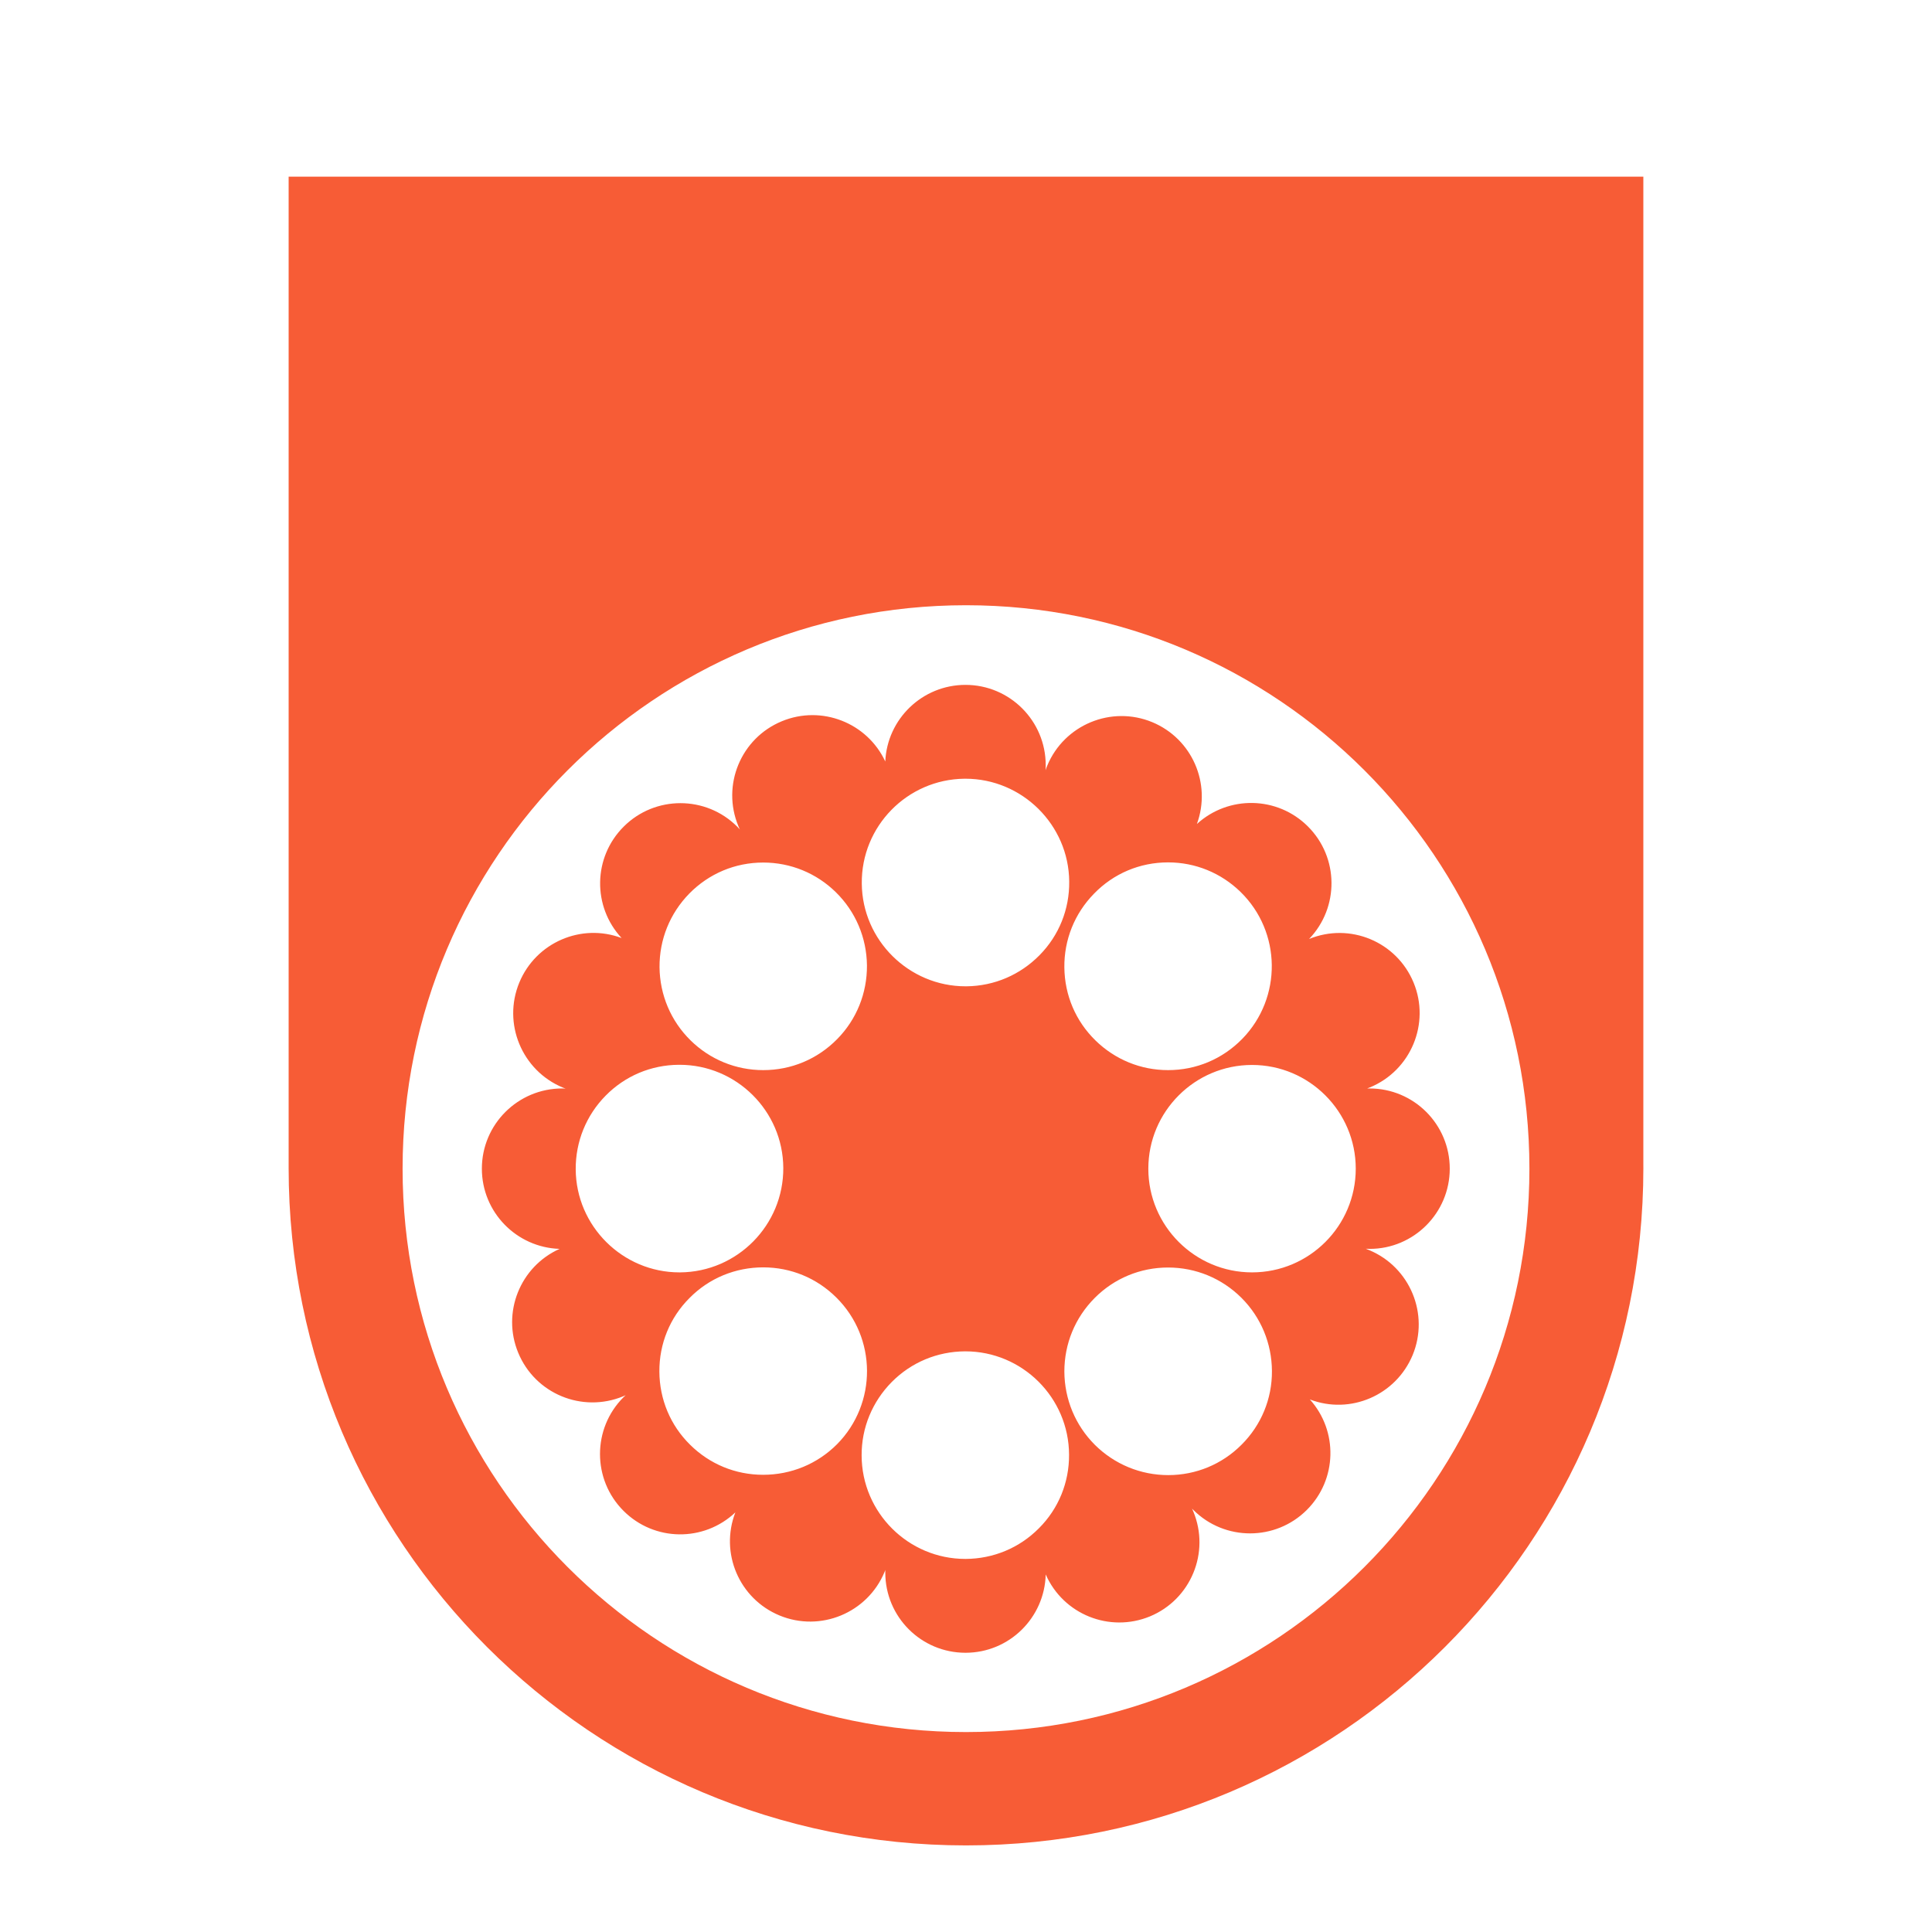
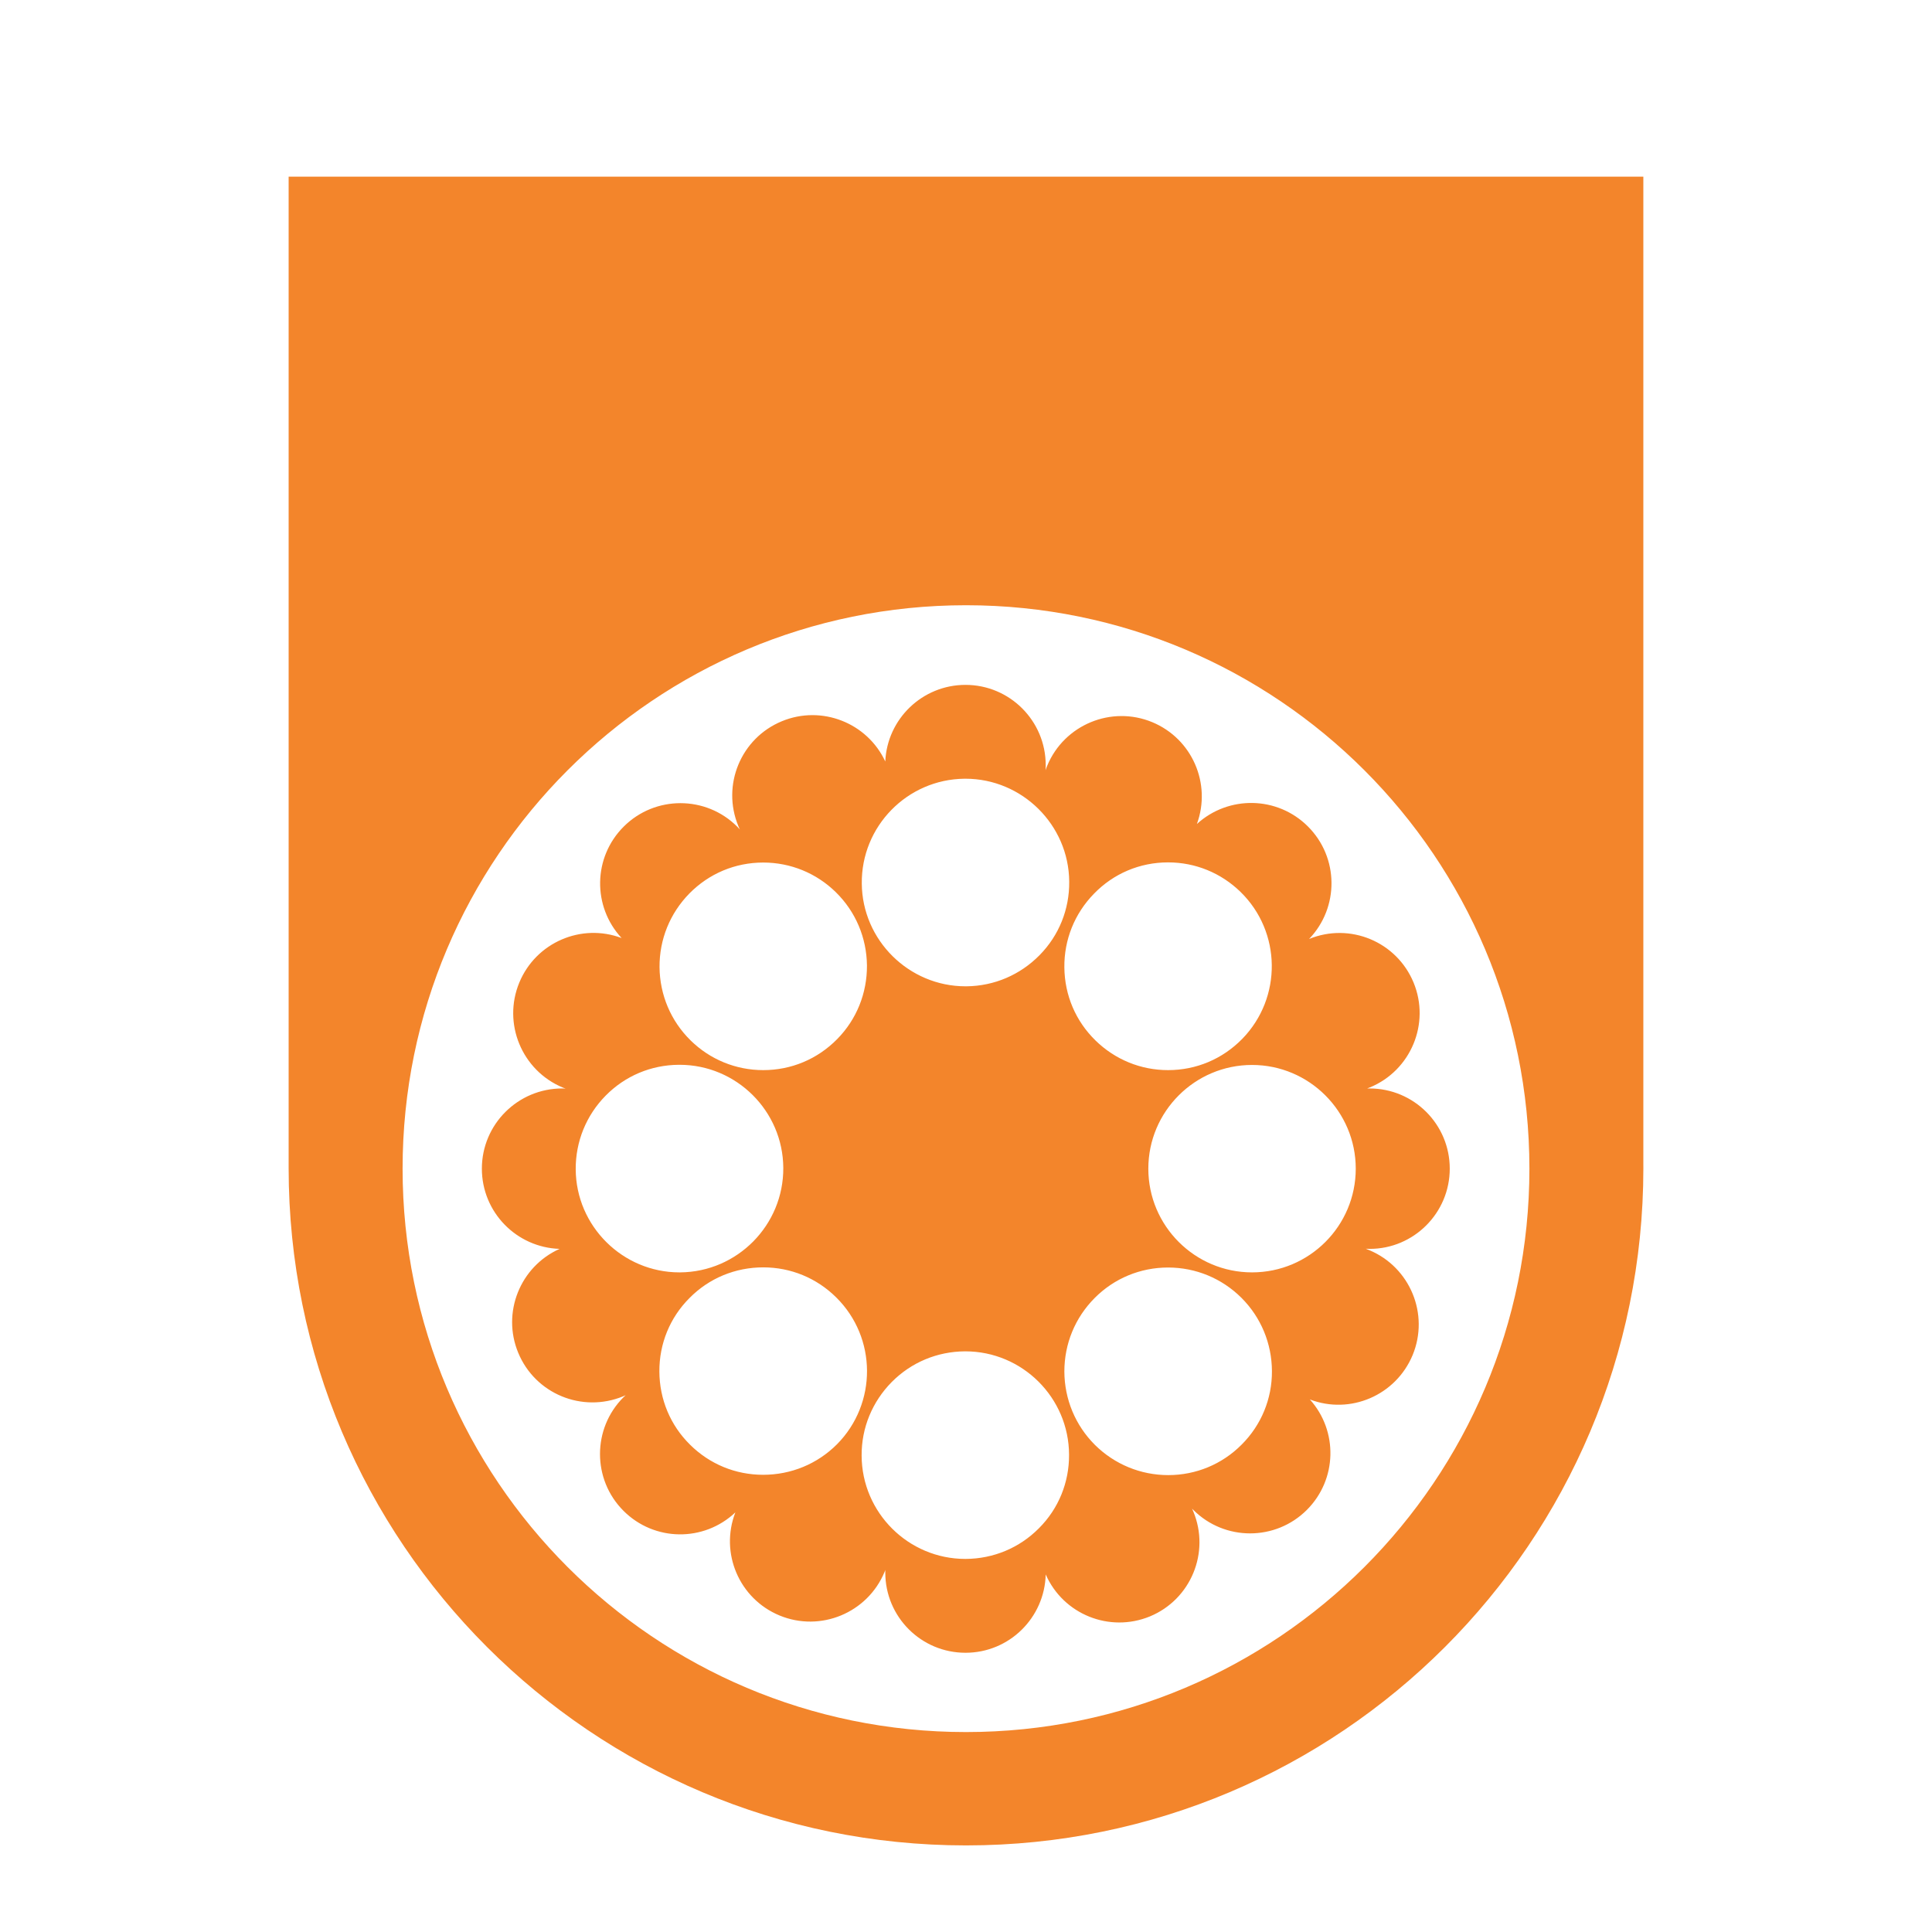
<svg xmlns="http://www.w3.org/2000/svg" width="1024" height="1024" viewBox="0 0 1024 1024">
-   <path id="Path" fill="#f75c36" stroke="none" d="M 512 978.105 C 313.721 978.105 152.982 817.367 152.982 619.088 C 152.982 618.617 152.996 618.13 152.982 617.66 L 152.982 93.625 L 871.004 93.625 L 871.004 617.66 C 871.004 618.13 871.018 618.603 871.018 619.088 C 871.018 817.367 710.279 978.105 512 978.105 Z M 512 918.029 C 676.923 918.029 810.619 784.331 810.619 619.408 C 810.619 454.485 676.923 320.787 512 320.787 C 347.077 320.787 213.381 454.485 213.381 619.408 C 213.381 784.331 347.077 918.029 512 918.029 Z M 511.734 876 C 488.235 876 469.219 856.984 469.219 833.484 L 469.219 832.074 C 469.136 832.489 468.971 832.821 468.805 833.236 C 459.754 854.909 434.842 865.204 413.17 856.236 C 391.747 847.351 381.45 823.106 389.754 801.6 C 373.064 817.377 346.823 817.128 330.465 800.77 C 313.858 784.162 313.858 757.174 330.465 740.566 C 330.88 740.234 331.212 739.82 331.627 739.488 C 331.212 739.654 330.714 739.902 330.299 740.068 C 308.543 749.036 283.632 738.74 274.664 716.984 C 265.862 695.727 275.661 671.315 296.586 661.932 C 273.751 661.184 255.4 642.5 255.4 619.416 C 255.4 595.917 274.499 576.902 297.998 576.902 C 298.662 576.902 299.243 576.984 299.824 576.984 C 299.326 576.818 298.744 576.653 298.246 576.404 C 276.574 567.353 266.278 542.442 275.246 520.77 C 284.048 499.512 308.128 489.133 329.469 497.188 C 313.941 480.497 314.274 454.424 330.549 438.148 C 347.156 421.541 374.143 421.541 390.75 438.148 C 391.248 438.647 391.664 439.144 392.162 439.643 C 391.83 439.061 391.579 438.398 391.33 437.816 C 382.362 416.144 392.659 391.232 414.414 382.264 C 435.505 373.545 459.67 383.095 469.219 403.605 C 470.215 381.02 488.899 363 511.734 363 C 535.234 363 554.248 382.099 554.248 405.516 C 554.248 406.429 554.249 407.342 554.166 408.256 C 554.415 407.425 554.746 406.594 555.078 405.764 C 564.129 384.091 589.04 373.794 610.713 382.762 C 631.887 391.564 642.184 415.396 634.379 436.736 C 651.152 421.458 677.06 421.872 693.252 438.064 C 709.693 454.506 709.86 480.995 693.834 497.686 C 715.507 488.801 740.251 499.097 749.219 520.77 C 758.187 542.442 747.807 567.352 726.135 576.32 C 725.637 576.486 725.139 576.736 724.641 576.902 L 725.885 576.902 C 749.384 576.902 768.4 595.917 768.4 619.416 C 768.4 642.915 749.302 661.932 725.969 661.932 C 725.304 661.932 724.557 661.85 723.893 661.85 C 724.474 662.099 725.137 662.347 725.719 662.596 C 747.391 671.647 757.689 696.558 748.721 718.23 C 739.836 739.571 715.671 749.951 694.248 741.73 C 709.278 758.421 708.779 784.162 692.67 800.271 C 676.063 816.879 649.076 816.879 632.469 800.271 L 631.805 799.605 C 632.054 800.104 632.22 800.603 632.469 801.102 C 641.52 822.857 631.141 847.768 609.469 856.736 C 588.045 865.538 563.548 855.657 554.248 834.482 C 553.667 857.484 534.902 876 511.734 876 Z M 511.65 826.262 L 511.816 826.262 C 526.514 826.179 540.298 820.449 550.678 809.986 C 561.057 799.607 566.704 785.739 566.621 771.041 C 566.538 740.816 541.876 716.238 511.65 716.238 L 511.484 716.238 C 496.787 716.321 483.003 722.051 472.623 732.514 C 462.327 742.976 456.597 756.76 456.68 771.457 C 456.763 801.682 481.425 826.262 511.65 826.262 Z M 619.184 781.836 C 633.881 781.836 647.747 776.107 658.127 765.645 C 668.507 755.265 674.237 741.399 674.154 726.701 C 674.071 712.004 668.34 698.219 657.961 687.84 C 647.581 677.543 633.797 671.812 619.1 671.812 C 604.402 671.812 590.536 677.543 580.156 688.006 C 569.777 698.469 564.131 712.252 564.131 726.949 C 564.214 741.647 569.943 755.431 580.322 765.811 C 590.702 776.107 604.569 781.836 619.184 781.836 Z M 404.451 781.67 C 419.315 781.67 433.182 775.941 443.645 765.479 C 464.985 743.889 464.818 709.014 443.229 687.674 C 432.849 677.377 419.148 671.73 404.533 671.73 C 389.753 671.73 375.803 677.46 365.424 688.006 C 355.044 698.385 349.397 712.252 349.48 726.949 C 349.564 741.647 355.293 755.43 365.756 765.727 C 376.135 776.023 389.837 781.67 404.451 781.67 Z M 360.109 674.387 L 360.523 674.387 C 390.832 674.138 415.328 649.31 415.162 619.002 C 414.996 588.86 390.334 564.363 360.191 564.363 L 359.777 564.363 C 345.08 564.446 331.295 570.26 320.998 580.723 C 310.702 591.185 305.056 605.052 305.139 619.75 C 305.305 649.892 330.05 674.387 360.109 674.387 Z M 663.607 674.387 C 693.999 674.387 718.578 649.724 718.578 619.416 C 718.578 589.108 693.916 564.447 663.607 564.447 C 633.299 564.447 608.637 589.108 608.637 619.416 C 608.637 649.724 633.299 674.387 663.607 674.387 Z M 404.533 567.188 C 419.397 567.188 433.264 561.375 443.727 550.746 C 454.023 540.283 459.587 526.416 459.504 511.719 C 459.338 497.021 453.525 483.238 443.062 472.941 C 432.766 462.811 419.065 457.164 404.533 457.164 C 389.67 457.164 375.802 462.977 365.34 473.605 C 355.043 484.151 349.479 497.935 349.562 512.633 C 349.729 527.33 355.541 541.114 366.004 551.41 C 376.3 561.541 390.002 567.188 404.533 567.188 Z M 619.1 567.188 C 634.046 567.188 647.996 561.292 658.459 550.58 C 679.633 528.825 679.219 493.948 657.547 472.773 C 647.167 462.643 633.548 457.08 619.1 457.08 C 604.153 457.08 590.204 462.976 579.824 473.688 C 569.528 484.233 563.965 498.101 564.131 512.799 C 564.297 527.496 570.109 541.196 580.654 551.492 C 591.034 561.623 604.651 567.188 619.1 567.188 Z M 511.734 522.762 L 512.314 522.762 C 527.012 522.596 540.713 516.701 551.01 506.238 C 561.306 495.776 566.871 481.908 566.705 467.211 C 566.456 437.152 541.711 412.738 511.734 412.738 L 511.152 412.738 C 480.844 413.07 456.432 437.983 456.764 468.291 C 457.013 498.35 481.758 522.762 511.734 522.762 Z" />
+   <path id="Path" fill="#f3852b" stroke="none" d="M 512 978.105 C 313.721 978.105 152.982 817.367 152.982 619.088 C 152.982 618.617 152.996 618.13 152.982 617.66 L 152.982 93.625 L 871.004 93.625 L 871.004 617.66 C 871.004 618.13 871.018 618.603 871.018 619.088 C 871.018 817.367 710.279 978.105 512 978.105 Z M 512 918.029 C 676.923 918.029 810.619 784.331 810.619 619.408 C 810.619 454.485 676.923 320.787 512 320.787 C 347.077 320.787 213.381 454.485 213.381 619.408 C 213.381 784.331 347.077 918.029 512 918.029 Z M 511.734 876 C 488.235 876 469.219 856.984 469.219 833.484 L 469.219 832.074 C 469.136 832.489 468.971 832.821 468.805 833.236 C 459.754 854.909 434.842 865.204 413.17 856.236 C 391.747 847.351 381.45 823.106 389.754 801.6 C 373.064 817.377 346.823 817.128 330.465 800.77 C 313.858 784.162 313.858 757.174 330.465 740.566 C 330.88 740.234 331.212 739.82 331.627 739.488 C 331.212 739.654 330.714 739.902 330.299 740.068 C 308.543 749.036 283.632 738.74 274.664 716.984 C 265.862 695.727 275.661 671.315 296.586 661.932 C 273.751 661.184 255.4 642.5 255.4 619.416 C 255.4 595.917 274.499 576.902 297.998 576.902 C 298.662 576.902 299.243 576.984 299.824 576.984 C 299.326 576.818 298.744 576.653 298.246 576.404 C 276.574 567.353 266.278 542.442 275.246 520.77 C 284.048 499.512 308.128 489.133 329.469 497.188 C 313.941 480.497 314.274 454.424 330.549 438.148 C 347.156 421.541 374.143 421.541 390.75 438.148 C 391.248 438.647 391.664 439.144 392.162 439.643 C 391.83 439.061 391.579 438.398 391.33 437.816 C 382.362 416.144 392.659 391.232 414.414 382.264 C 435.505 373.545 459.67 383.095 469.219 403.605 C 470.215 381.02 488.899 363 511.734 363 C 535.234 363 554.248 382.099 554.248 405.516 C 554.248 406.429 554.249 407.342 554.166 408.256 C 554.415 407.425 554.746 406.594 555.078 405.764 C 564.129 384.091 589.04 373.794 610.713 382.762 C 631.887 391.564 642.184 415.396 634.379 436.736 C 651.152 421.458 677.06 421.872 693.252 438.064 C 709.693 454.506 709.86 480.995 693.834 497.686 C 715.507 488.801 740.251 499.097 749.219 520.77 C 758.187 542.442 747.807 567.352 726.135 576.32 C 725.637 576.486 725.139 576.736 724.641 576.902 L 725.885 576.902 C 749.384 576.902 768.4 595.917 768.4 619.416 C 768.4 642.915 749.302 661.932 725.969 661.932 C 725.304 661.932 724.557 661.85 723.893 661.85 C 724.474 662.099 725.137 662.347 725.719 662.596 C 747.391 671.647 757.689 696.558 748.721 718.23 C 739.836 739.571 715.671 749.951 694.248 741.73 C 709.278 758.421 708.779 784.162 692.67 800.271 C 676.063 816.879 649.076 816.879 632.469 800.271 L 631.805 799.605 C 632.054 800.104 632.22 800.603 632.469 801.102 C 641.52 822.857 631.141 847.768 609.469 856.736 C 588.045 865.538 563.548 855.657 554.248 834.482 C 553.667 857.484 534.902 876 511.734 876 Z M 511.65 826.262 L 511.816 826.262 C 526.514 826.179 540.298 820.449 550.678 809.986 C 561.057 799.607 566.704 785.739 566.621 771.041 C 566.538 740.816 541.876 716.238 511.65 716.238 L 511.484 716.238 C 496.787 716.321 483.003 722.051 472.623 732.514 C 462.327 742.976 456.597 756.76 456.68 771.457 C 456.763 801.682 481.425 826.262 511.65 826.262 Z M 619.184 781.836 C 633.881 781.836 647.747 776.107 658.127 765.645 C 668.507 755.265 674.237 741.399 674.154 726.701 C 674.071 712.004 668.34 698.219 657.961 687.84 C 647.581 677.543 633.797 671.812 619.1 671.812 C 604.402 671.812 590.536 677.543 580.156 688.006 C 569.777 698.469 564.131 712.252 564.131 726.949 C 564.214 741.647 569.943 755.431 580.322 765.811 C 590.702 776.107 604.569 781.836 619.184 781.836 Z M 404.451 781.67 C 419.315 781.67 433.182 775.941 443.645 765.479 C 464.985 743.889 464.818 709.014 443.229 687.674 C 432.849 677.377 419.148 671.73 404.533 671.73 C 389.753 671.73 375.803 677.46 365.424 688.006 C 355.044 698.385 349.397 712.252 349.48 726.949 C 349.564 741.647 355.293 755.43 365.756 765.727 C 376.135 776.023 389.837 781.67 404.451 781.67 Z M 360.109 674.387 L 360.523 674.387 C 390.832 674.138 415.328 649.31 415.162 619.002 C 414.996 588.86 390.334 564.363 360.191 564.363 L 359.777 564.363 C 345.08 564.446 331.295 570.26 320.998 580.723 C 310.702 591.185 305.056 605.052 305.139 619.75 C 305.305 649.892 330.05 674.387 360.109 674.387 Z M 663.607 674.387 C 693.999 674.387 718.578 649.724 718.578 619.416 C 718.578 589.108 693.916 564.447 663.607 564.447 C 633.299 564.447 608.637 589.108 608.637 619.416 C 608.637 649.724 633.299 674.387 663.607 674.387 Z M 404.533 567.188 C 419.397 567.188 433.264 561.375 443.727 550.746 C 454.023 540.283 459.587 526.416 459.504 511.719 C 459.338 497.021 453.525 483.238 443.062 472.941 C 432.766 462.811 419.065 457.164 404.533 457.164 C 389.67 457.164 375.802 462.977 365.34 473.605 C 355.043 484.151 349.479 497.935 349.562 512.633 C 349.729 527.33 355.541 541.114 366.004 551.41 C 376.3 561.541 390.002 567.188 404.533 567.188 Z M 619.1 567.188 C 634.046 567.188 647.996 561.292 658.459 550.58 C 679.633 528.825 679.219 493.948 657.547 472.773 C 647.167 462.643 633.548 457.08 619.1 457.08 C 604.153 457.08 590.204 462.976 579.824 473.688 C 569.528 484.233 563.965 498.101 564.131 512.799 C 564.297 527.496 570.109 541.196 580.654 551.492 C 591.034 561.623 604.651 567.188 619.1 567.188 Z M 511.734 522.762 L 512.314 522.762 C 527.012 522.596 540.713 516.701 551.01 506.238 C 561.306 495.776 566.871 481.908 566.705 467.211 C 566.456 437.152 541.711 412.738 511.734 412.738 L 511.152 412.738 C 480.844 413.07 456.432 437.983 456.764 468.291 C 457.013 498.35 481.758 522.762 511.734 522.762 Z" />
</svg>
